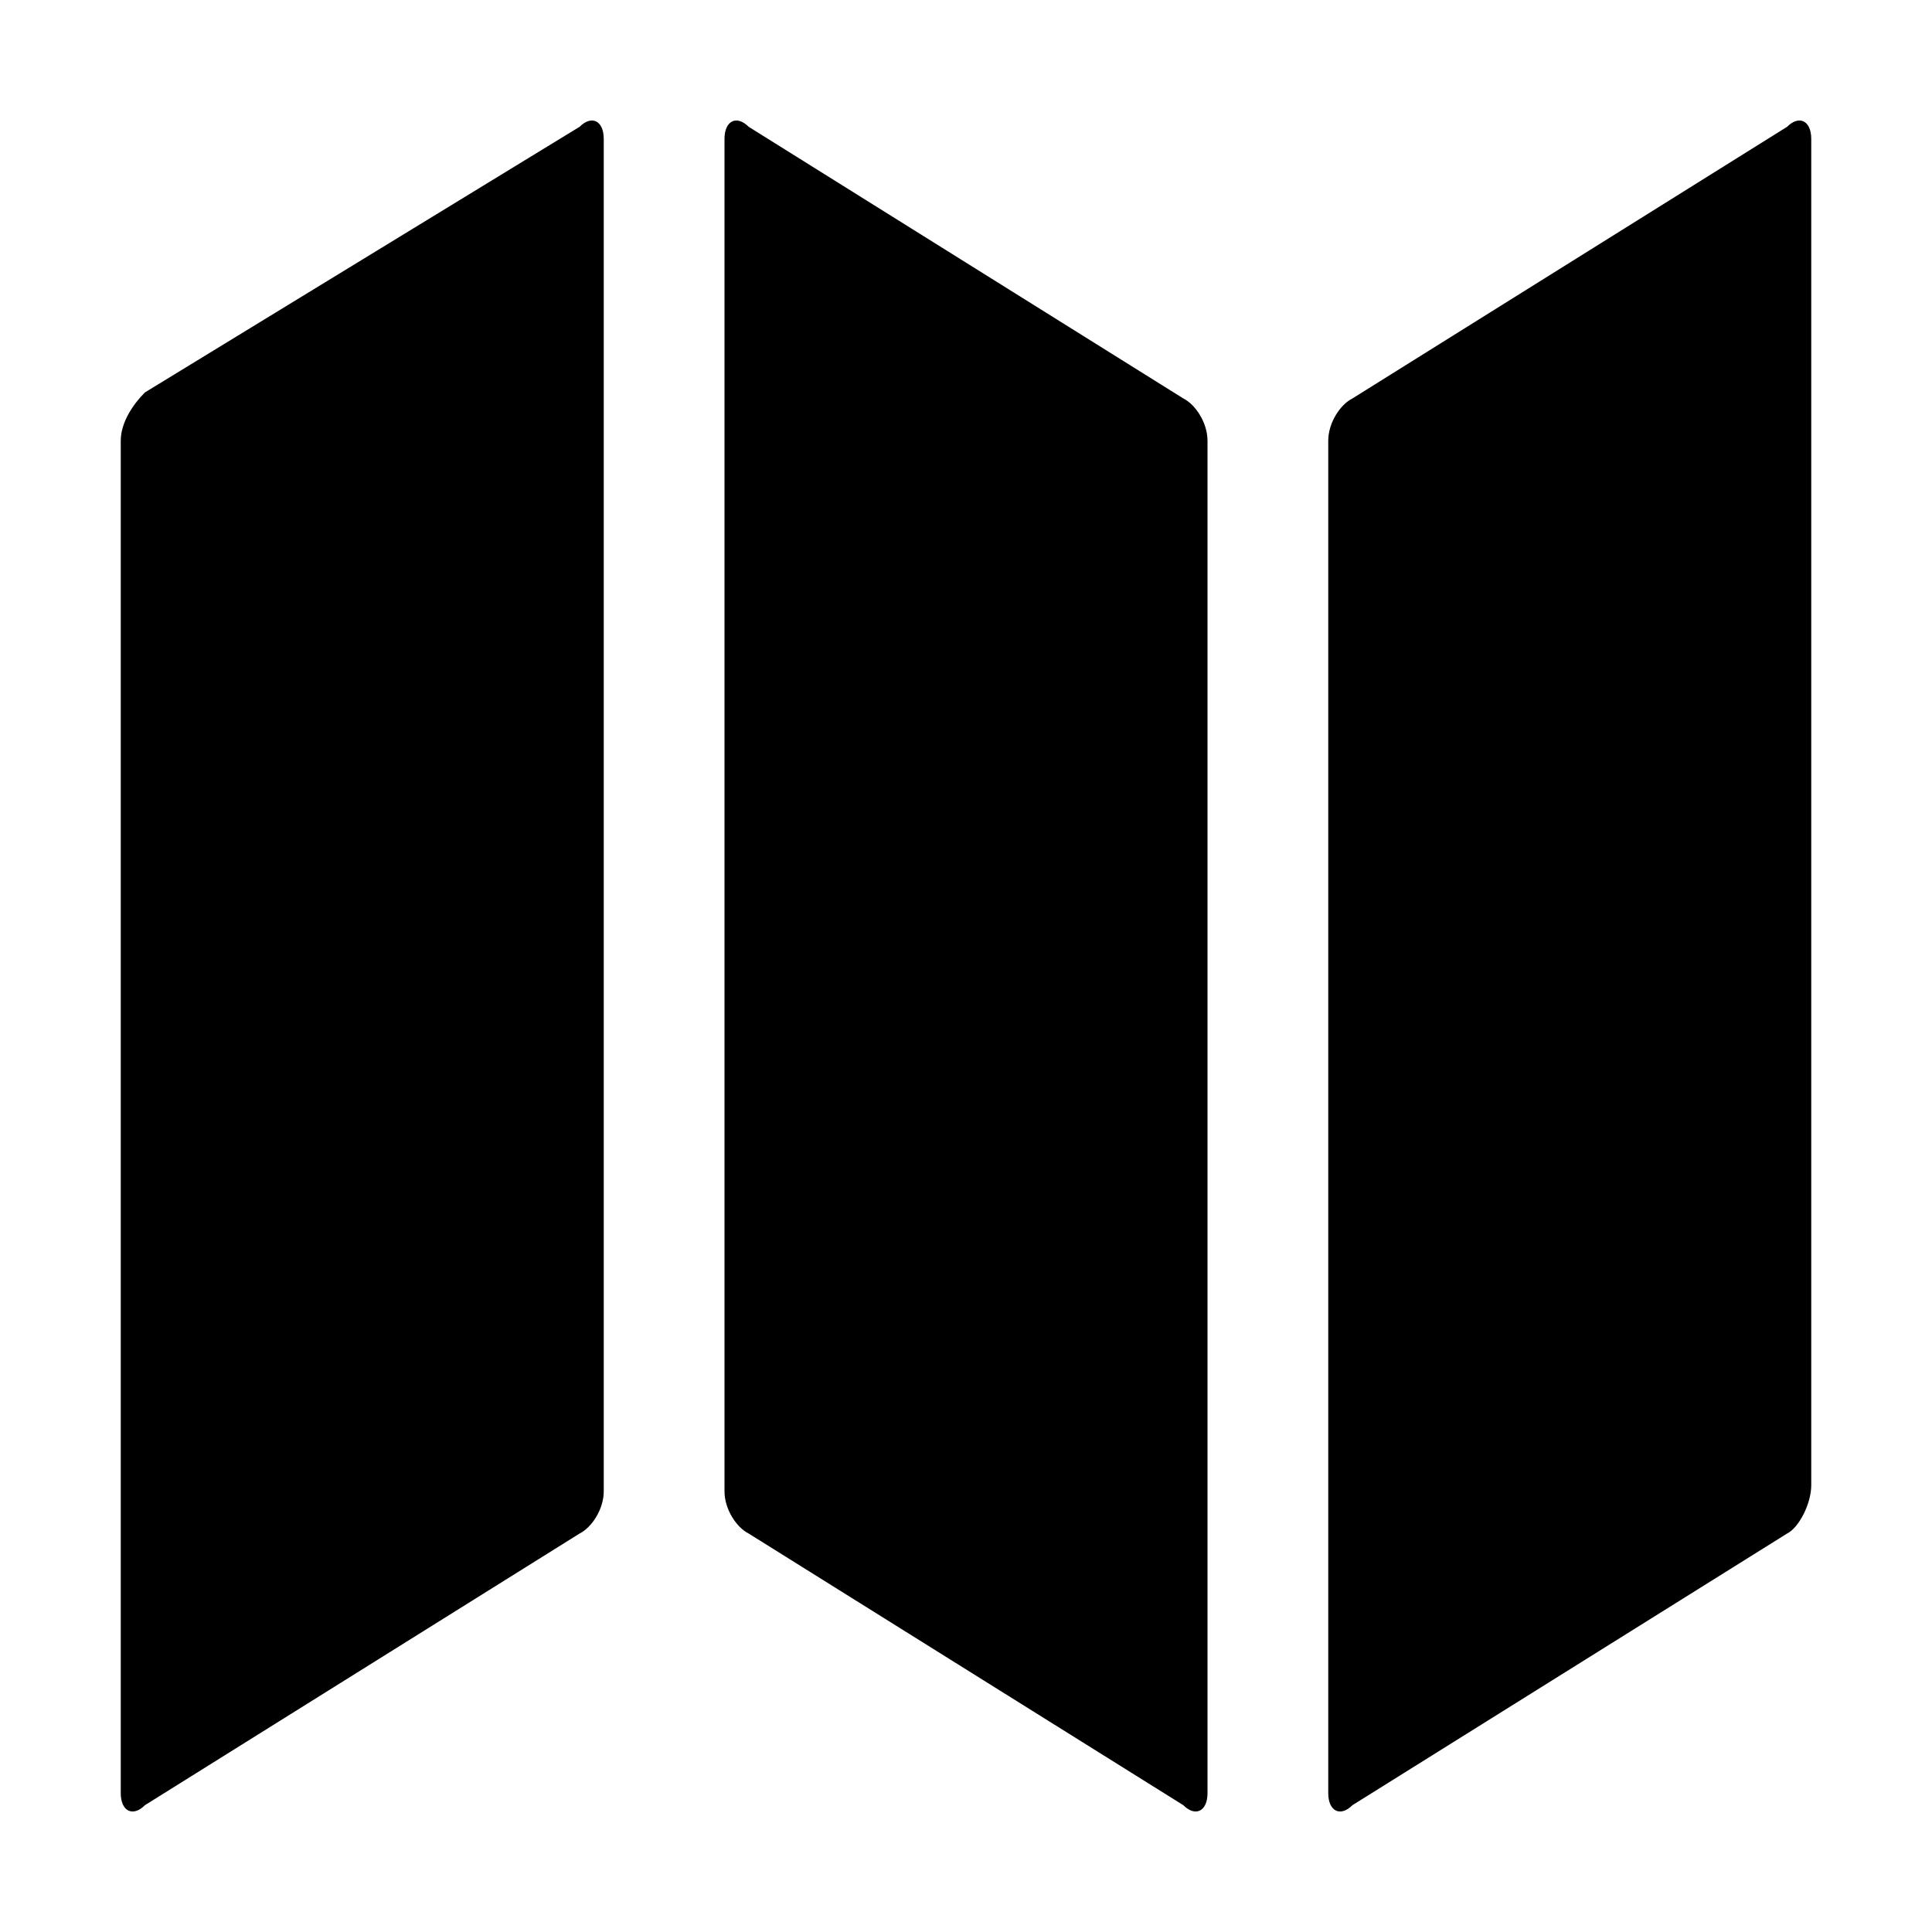
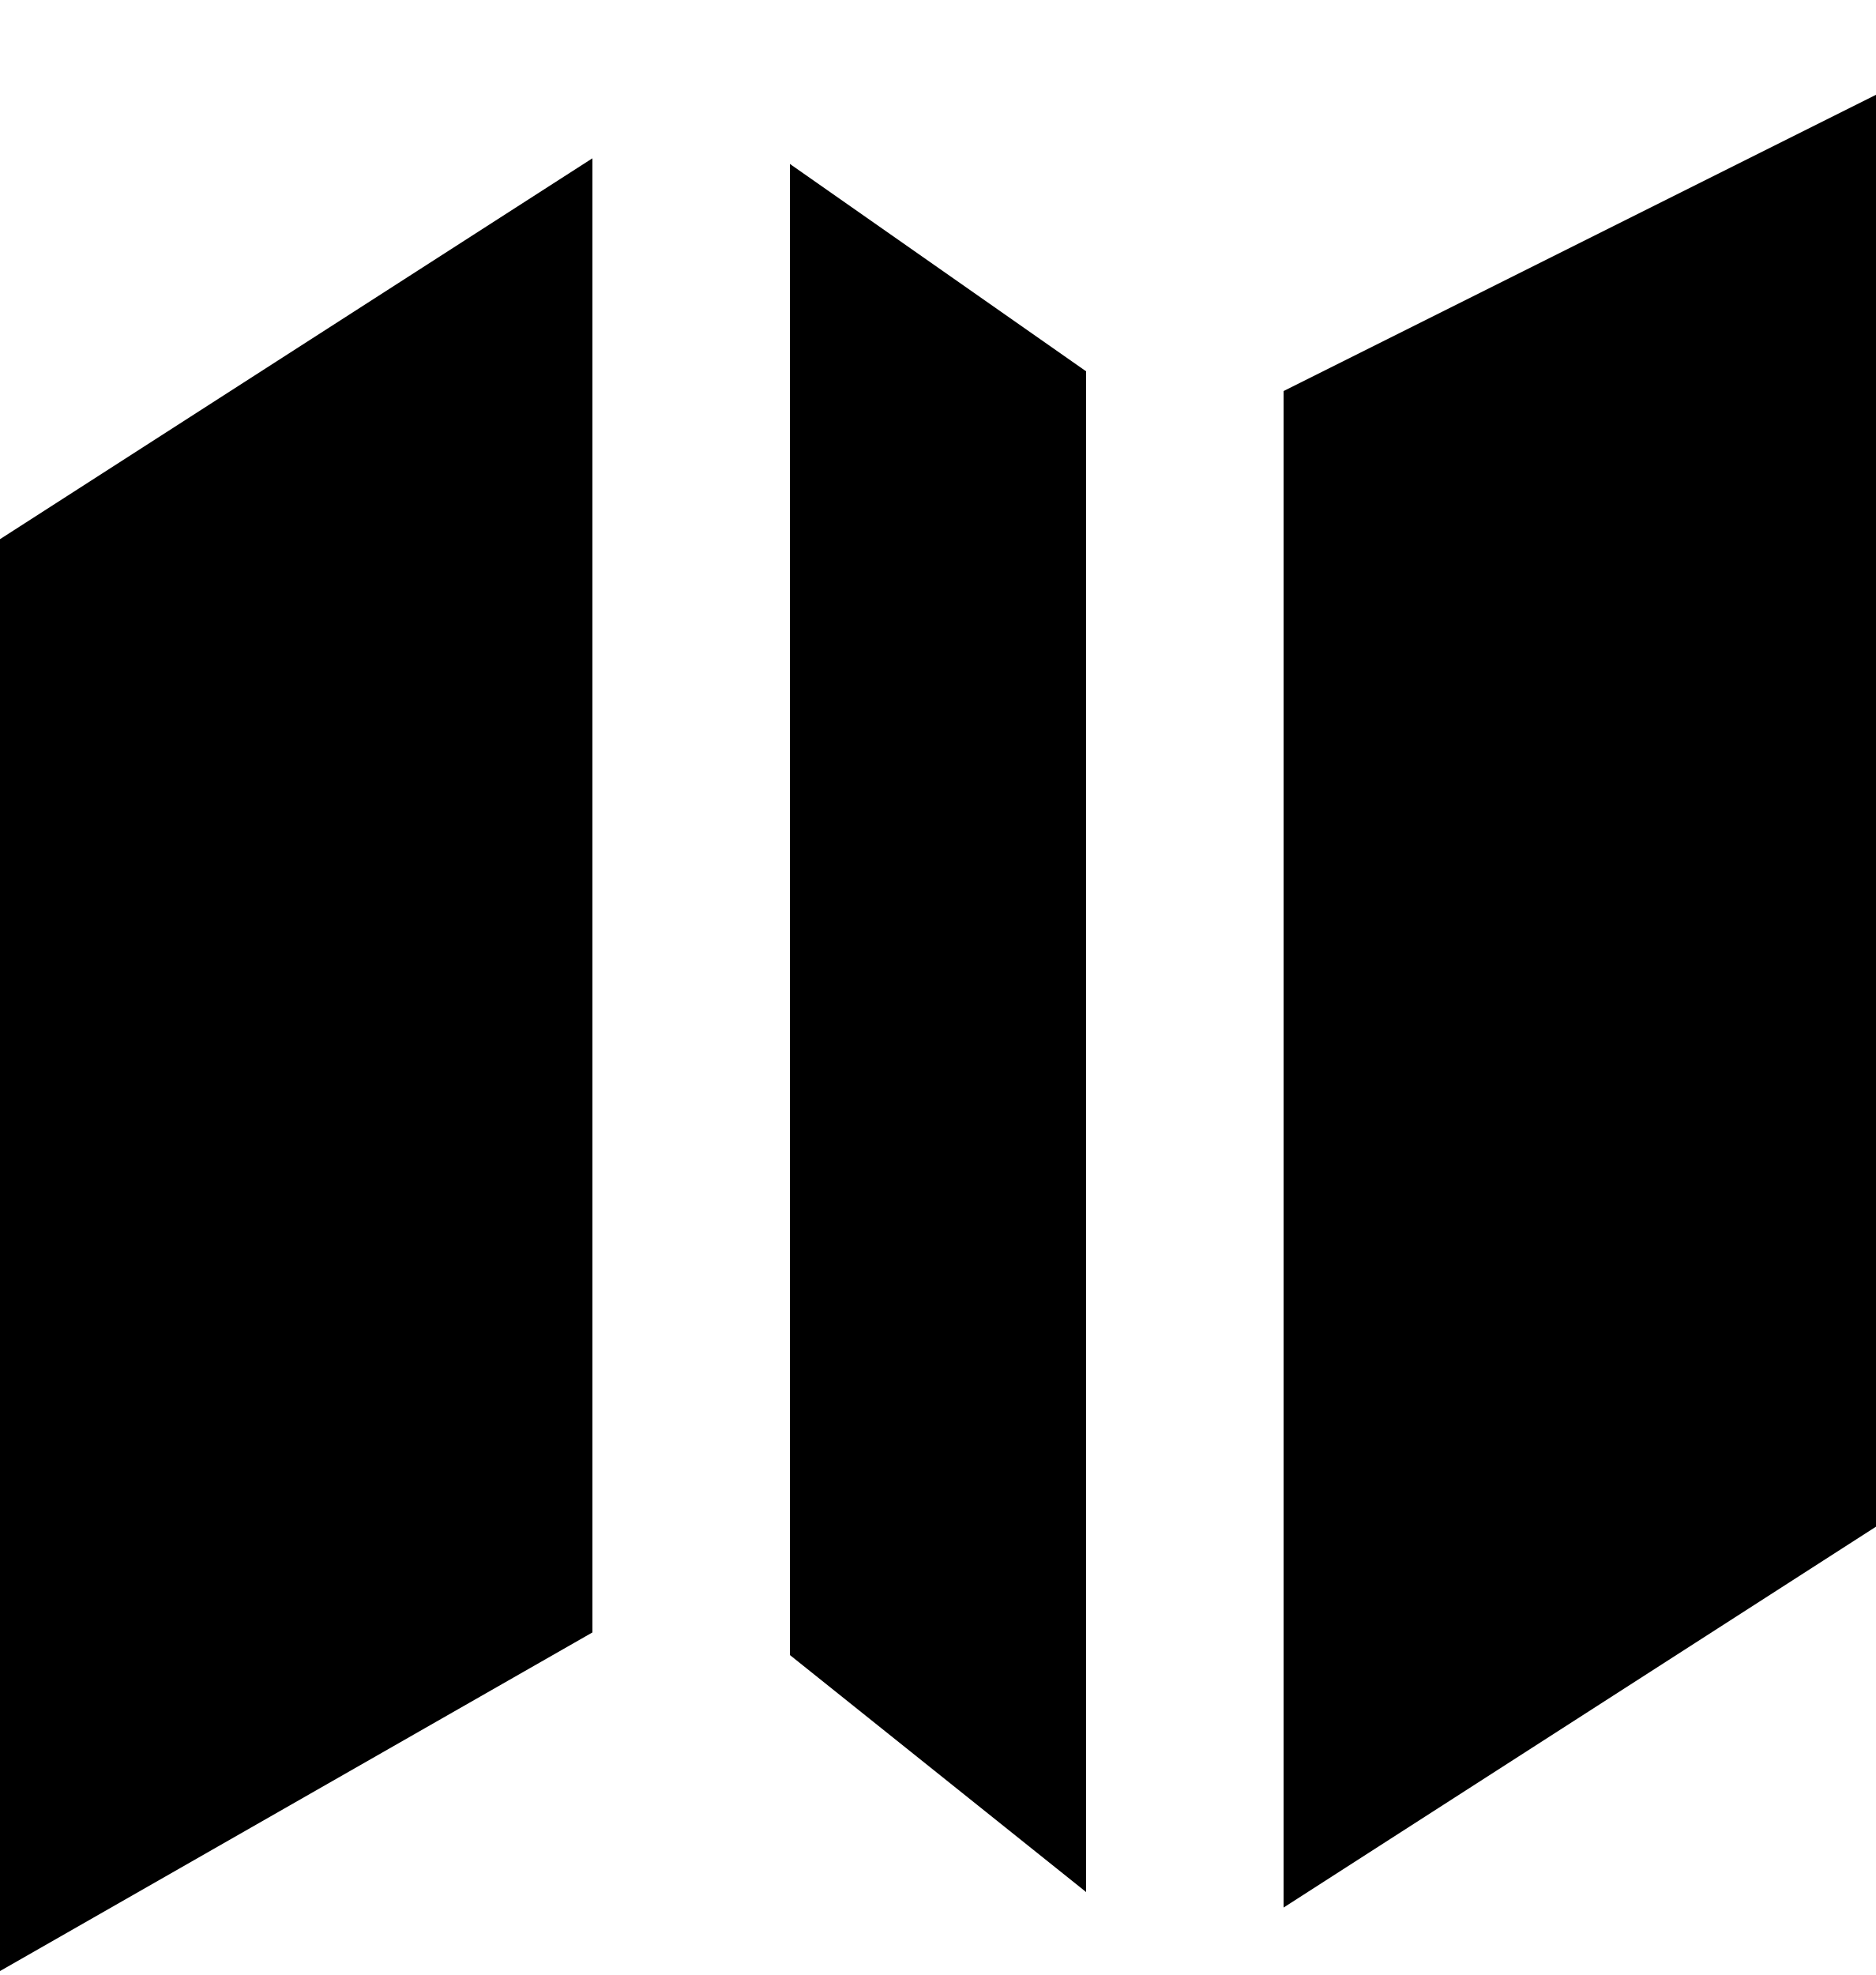
- <svg xmlns="http://www.w3.org/2000/svg" viewBox="0 0 32 32">
-   <path d="M2 29.7c0 .3.2.4.4.2l7.2-4.5c.2-.1.4-.4.4-.7V2.3c0-.3-.2-.4-.4-.2L2.4 6.5c-.2.2-.4.5-.4.8v22.4zM12 2.3c0-.3.2-.4.4-.2l7.2 4.5c.2.1.4.4.4.7v22.4c0 .3-.2.4-.4.2l-7.2-4.5c-.2-.1-.4-.4-.4-.7V2.3zm10 27.4c0 .3.2.4.4.2l7.2-4.5c.2-.1.4-.5.4-.8V2.3c0-.3-.2-.4-.4-.2l-7.2 4.5c-.2.1-.4.4-.4.7v22.4z" />
+ <svg xmlns="http://www.w3.org/2000/svg" width="19" height="20" viewBox="0 0 19 20" fill="none">
+   <path d="M0 19.96V5.46L6 1.603V16.531L0 19.96Z" fill="black" />
+   <path d="M8 1.66L12 4.46L19 0.96V15.46L13 19.317V3.96L12 4.46L11 3.76V19.16L8 16.76V1.66Z" fill="black" />
</svg>
